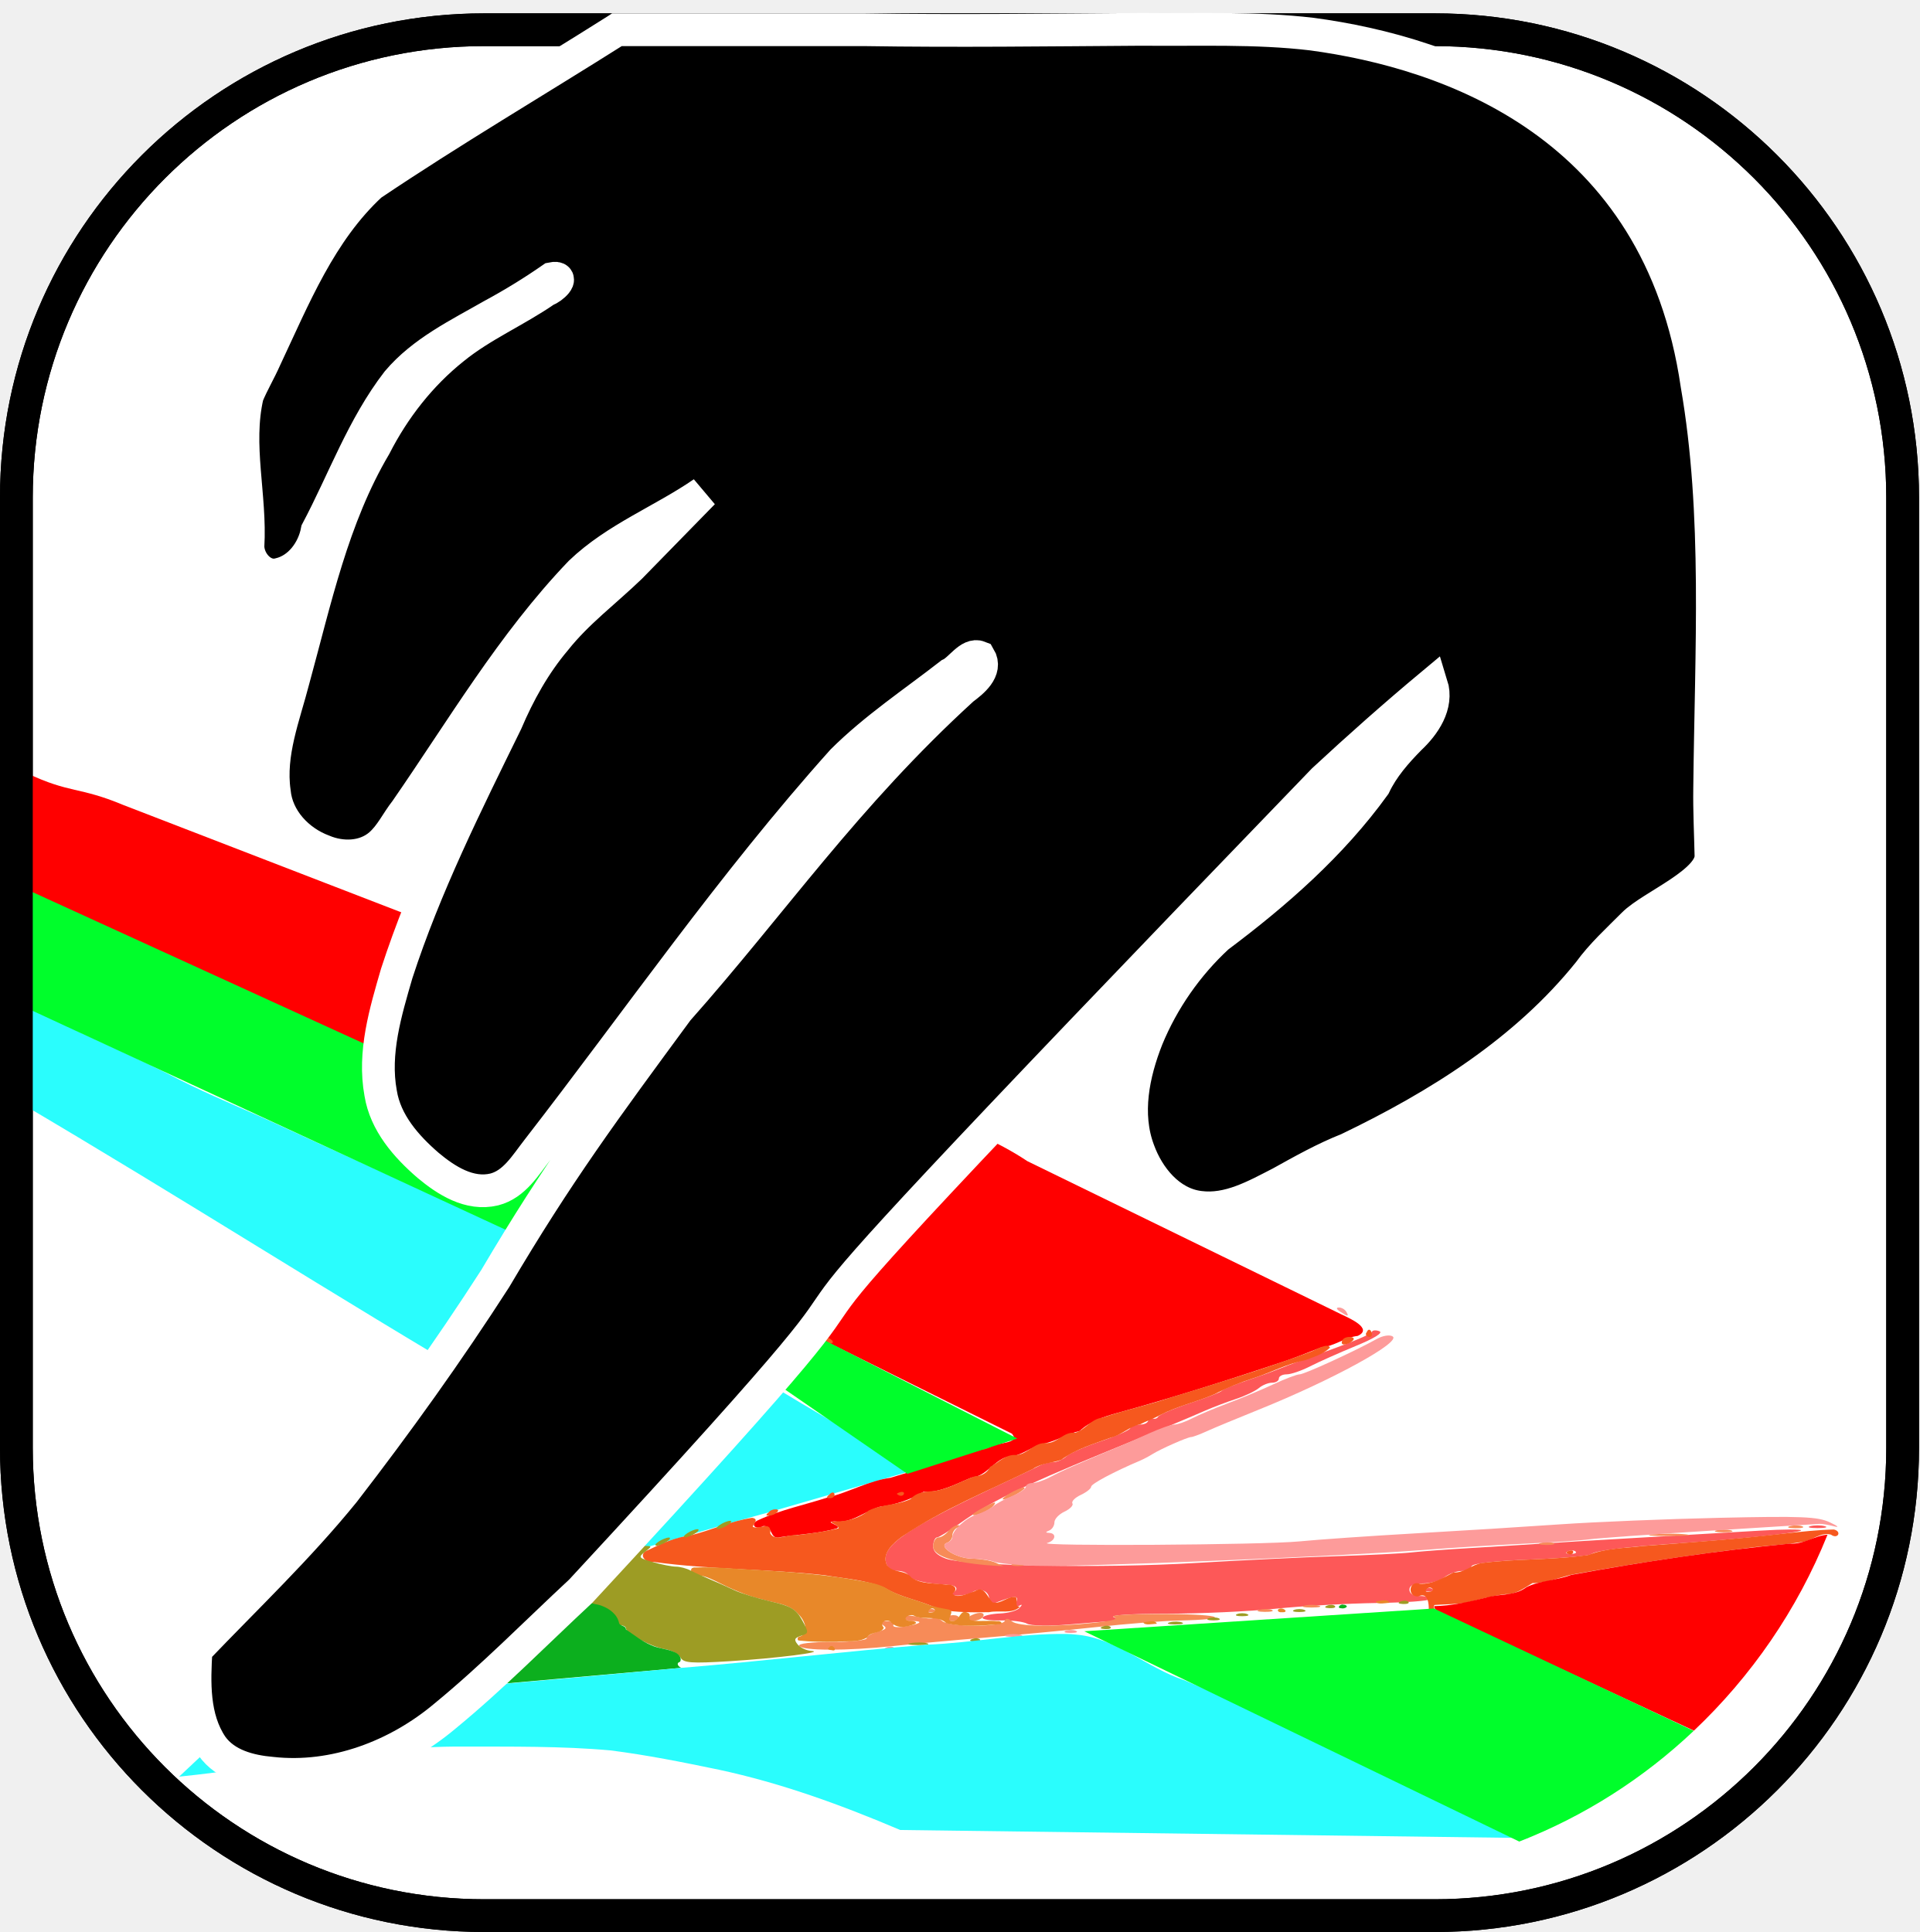
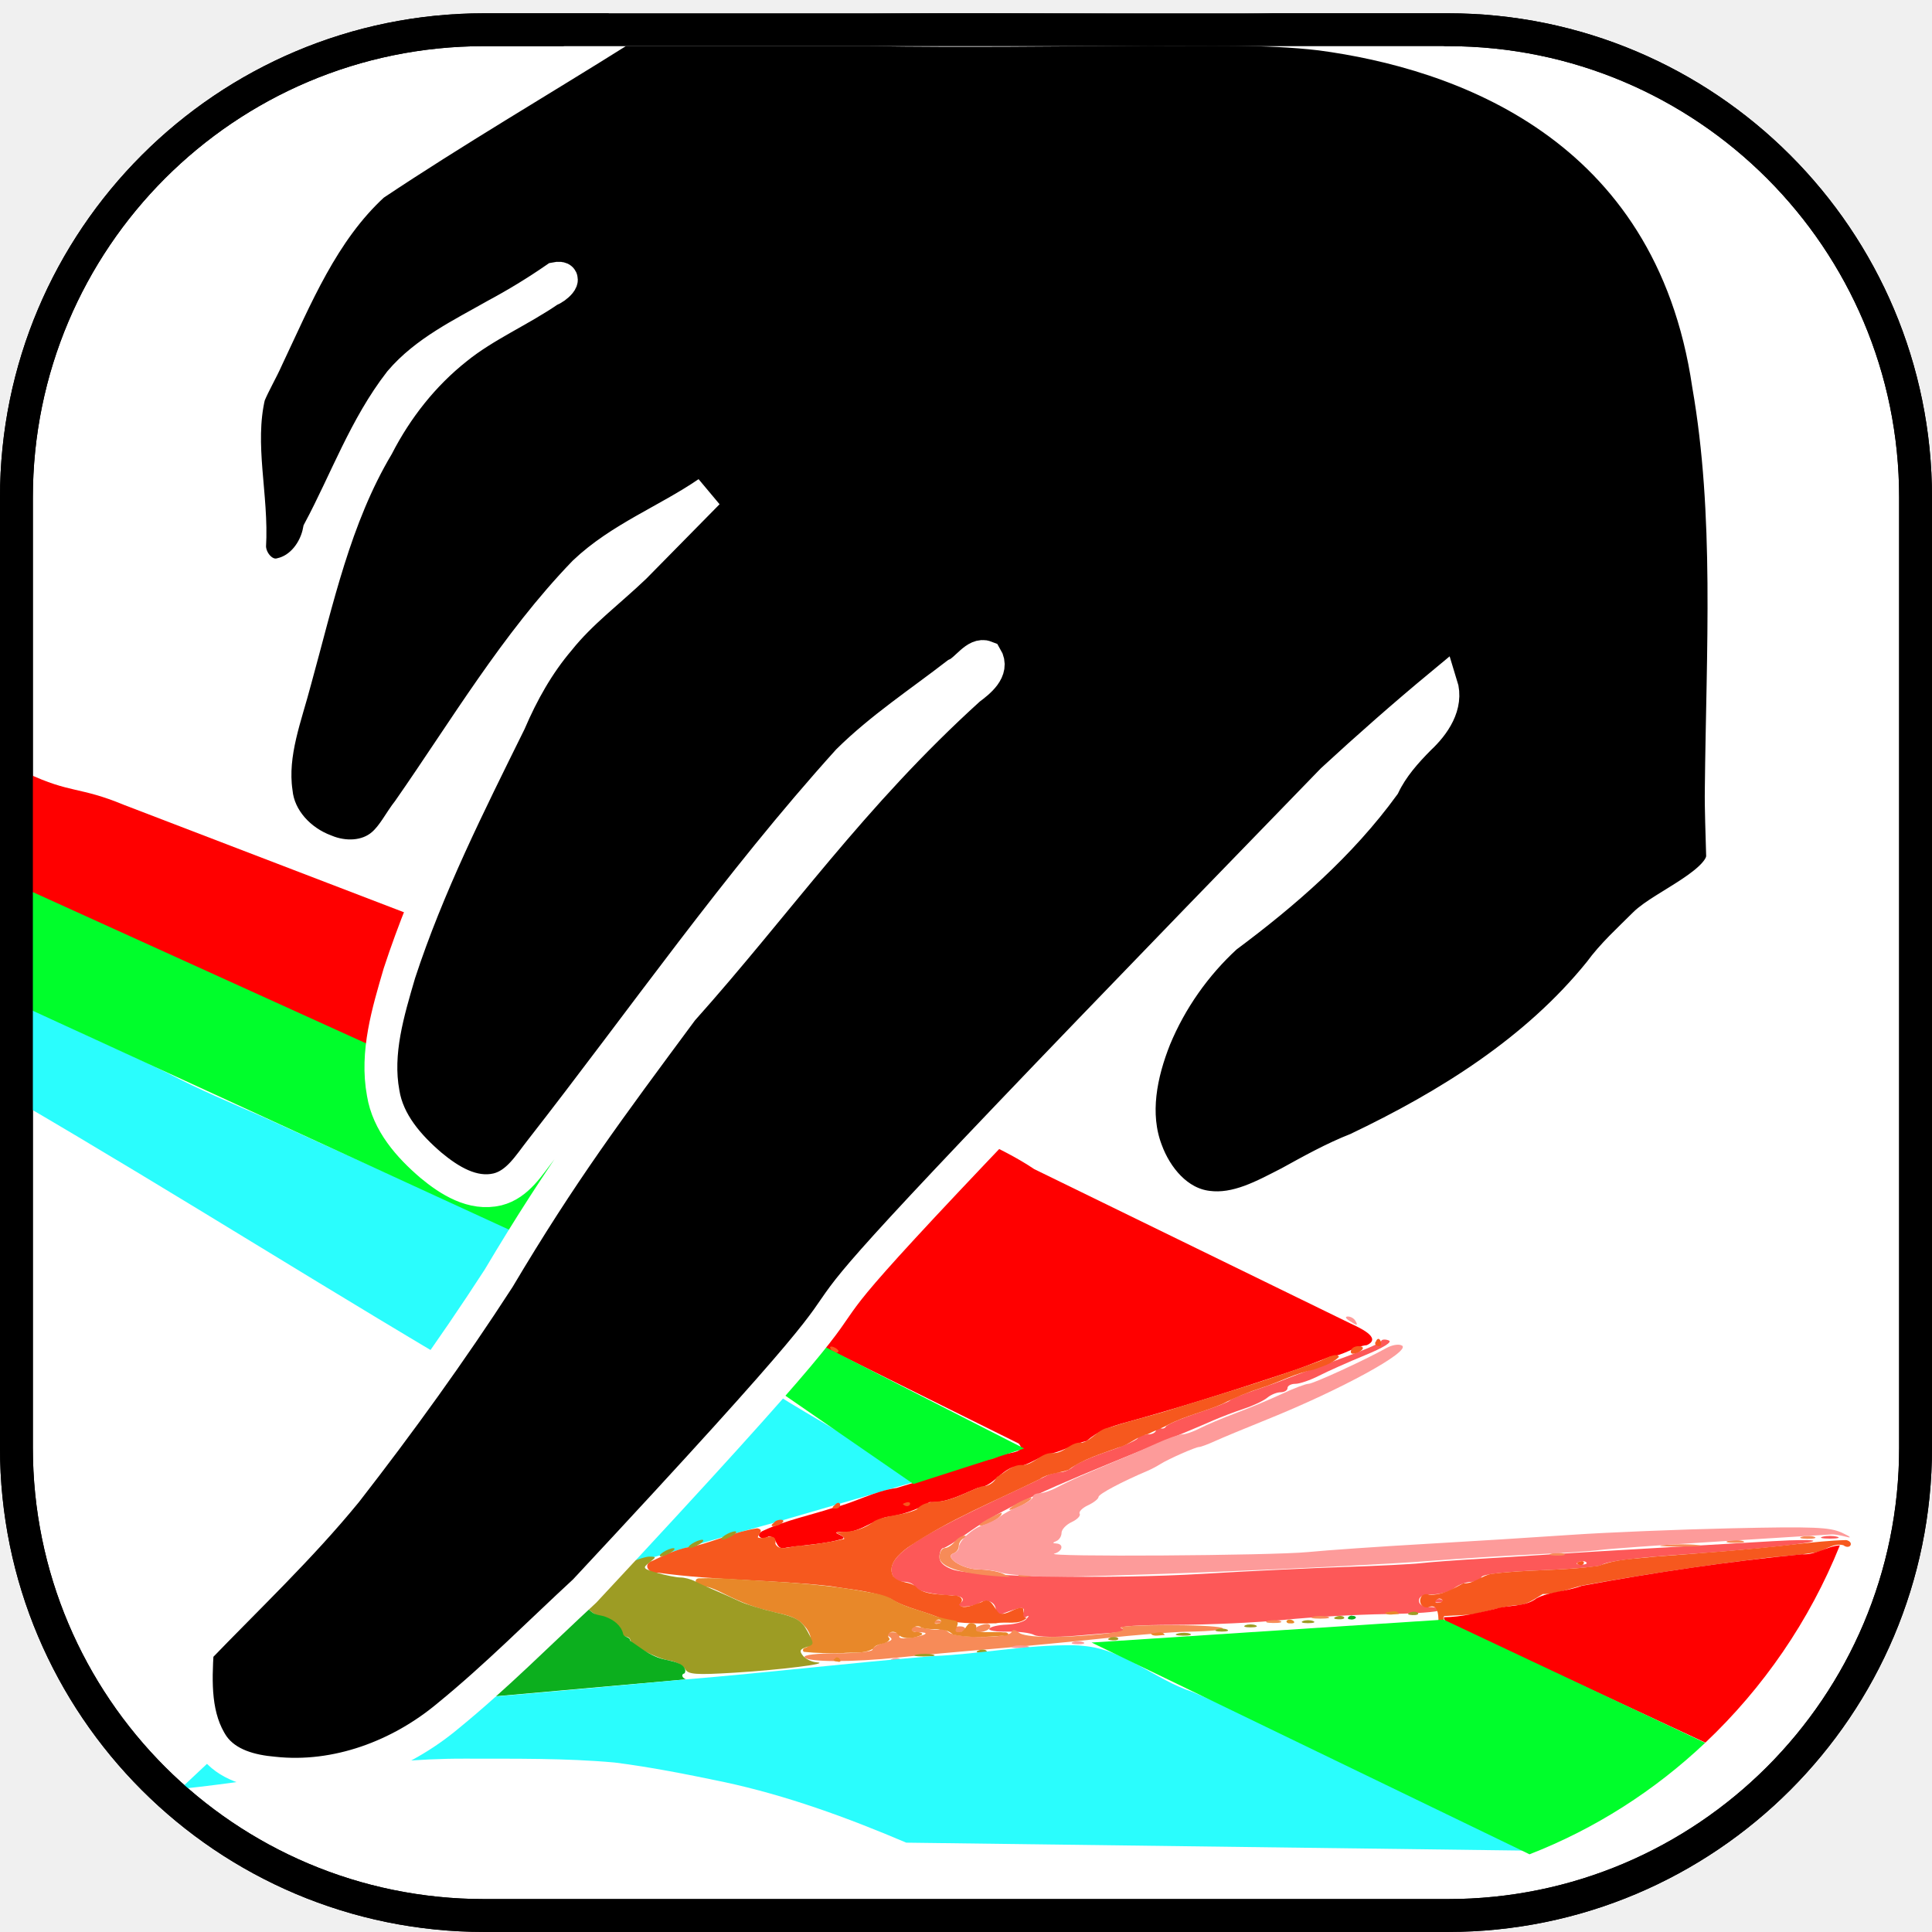
- <svg xmlns="http://www.w3.org/2000/svg" version="1.1" id="svg1" width="512.219" height="515.563" viewBox="0 0 512.219 515.563" xml:space="preserve">
+ <svg xmlns="http://www.w3.org/2000/svg" version="1.1" id="svg1" width="511.988" height="511.971" viewBox="0 0 511.988 511.971" xml:space="preserve">
  <defs id="defs1" />
-   <g id="g1" transform="translate(831.1627,-172.2027)">
-     <rect style="fill:#ffffff;fill-rule:evenodd;stroke:#000000;stroke-width:8.739;stroke-dasharray:none;stroke-dashoffset:0;-inkscape-stroke:none" id="rect2-7-2-4" width="503.261" height="503.261" x="-826.793" y="-683.397" ry="124.832" transform="scale(1,-1)" />
-     <path style="fill:#ff0000;fill-rule:evenodd;stroke:none;stroke-width:8.739;stroke-dasharray:none;stroke-dashoffset:0;-inkscape-stroke:none" d="m -555.407,551.235 c 1.453,0.906 -2.472,0.347 -0.027,0.002 z" id="path53" />
-     <path style="fill:#ff0000;fill-rule:evenodd;stroke:none;stroke-width:8.739;stroke-dasharray:none;stroke-dashoffset:0;-inkscape-stroke:none" d="m -827.176,373.784 -3.152,33.964 164.768,73.704 c 2.909,1.134 5.685,2.594 8.311,4.265 2.445,0.112 3.13,-3.144 5.007,-4.301 2.344,-2.399 4.336,-5.098 6.255,-7.833 1.649,-1.72 3.078,-3.581 4.242,-5.627 2.561,-2.554 4.441,-5.69 6.458,-8.675 1.073,-1.682 3.258,-4.342 0.55,-5.696 -2.043,-1.87 -4.796,-1.435 -5.721,1.338 -1.84,2.685 -3.966,5.186 -6.051,7.697 -1.035,2.299 -3.12,3.915 -4.424,6.087 -2.114,3.16 -4.739,5.938 -6.919,9.052 -0.729,1.006 -1.507,1.685 -0.321,0.259 1.505,-1.213 2.974,-3.578 0.084,-4.04 -1.886,-0.775 -3.871,-1.61 -3.955,-3.774 -1.754,-1.554 -3.713,-2.88 -5.591,-4.297 -5.473,-3.878 -11.243,-7.346 -16.47,-11.566 -1.221,-1.765 -0.983,-4.052 -1.651,-6.027 -1.359,-6.472 -2.718,-12.943 -4.077,-19.415 l -108.482,-41.901 c -11.83,-4.943 -14.13,-2.984 -25.712,-8.487 z" id="rect2" />
+   <g id="g1" transform="translate(831.1503,-172.2321)">
+     <rect style="fill:#ffffff;fill-rule:evenodd;stroke:#000000;stroke-width:8.708;stroke-dasharray:none;stroke-dashoffset:0;-inkscape-stroke:none" id="rect2-7-2-4" width="503.279" height="499.741" x="-826.796" y="-679.849" ry="123.959" transform="scale(1,-1)" />
+     <path style="fill:#ff0000;fill-rule:evenodd;stroke:none;stroke-width:8.708;stroke-dasharray:none;stroke-dashoffset:0;-inkscape-stroke:none" d="m -555.4,548.611 c 1.453,0.9 -2.472,0.345 -0.027,0.002 z" id="path53" />
+     <path style="fill:#ff0000;fill-rule:evenodd;stroke:none;stroke-width:8.708;stroke-dasharray:none;stroke-dashoffset:0;-inkscape-stroke:none" d="m -827.179,372.402 -3.152,33.727 164.774,73.189 c 2.91,1.126 5.685,2.576 8.312,4.235 2.445,0.111 3.13,-3.122 5.007,-4.271 2.344,-2.382 4.336,-5.063 6.255,-7.778 1.649,-1.708 3.078,-3.556 4.242,-5.587 2.562,-2.536 4.441,-5.65 6.458,-8.615 1.073,-1.671 3.258,-4.312 0.55,-5.657 -2.043,-1.857 -4.796,-1.425 -5.721,1.328 -1.84,2.667 -3.966,5.15 -6.051,7.643 -1.035,2.283 -3.12,3.888 -4.424,6.044 -2.114,3.138 -4.739,5.896 -6.919,8.988 -0.729,0.999 -1.507,1.673 -0.321,0.258 1.505,-1.204 2.974,-3.553 0.084,-4.012 -1.886,-0.77 -3.871,-1.599 -3.955,-3.747 -1.755,-1.543 -3.713,-2.86 -5.591,-4.267 -5.474,-3.851 -11.243,-7.295 -16.47,-11.485 -1.221,-1.753 -0.983,-4.023 -1.651,-5.985 -1.359,-6.426 -2.718,-12.853 -4.077,-19.279 l -108.486,-41.608 c -11.831,-4.909 -14.131,-2.963 -25.713,-8.428 z" id="rect2" />
    <g id="g69" transform="matrix(1.159819,0,0,1.188699,49.6121,-140.3237)">
      <g id="g68">
        <path style="fill:#2afdfd;fill-opacity:1;fill-rule:evenodd;stroke:none;stroke-width:11.388;stroke-dasharray:none;stroke-dashoffset:0;-inkscape-stroke:none" d="m -622.876,576.899 c -5.442,3.436 -9.446,8.604 -14.273,12.785 -13.316,12.863 -26.785,25.575 -40.037,38.499 -2.259,3.205 3.521,-0.724 5.185,-0.699 4.536,-1.326 8.909,-3.14 13.561,-4.069 9.494,-2.532 18.807,-5.719 28.358,-8.059 15.982,-3.776 31.638,-8.781 47.523,-12.935 2.825,-0.782 28.704,-8.137 31.518,-8.959 -1.101,-3.131 -27.481,-17.127 -30.126,-19.209 -12.805,-5.801 -27.24,8.365 -40.196,2.907 -0.491,-0.146 -0.999,-0.245 -1.513,-0.262 z" id="path55" />
      </g>
      <g id="g67" transform="translate(-6.05924,1.19184)">
        <g id="g66">
          <path style="fill:#ff0000;fill-rule:evenodd;stroke:none;stroke-width:11.388;stroke-dasharray:none;stroke-dashoffset:0;-inkscape-stroke:none" d="m -552.011,506.418 c -5.045,2.801 -8.616,7.511 -12.771,11.396 -9.751,9.884 -19.648,19.625 -29.201,29.702 1.274,2.497 4.727,2.346 6.812,3.935 5.743,2.425 11.549,4.823 16.88,8.048 l 49.721,24.066 c 2.104,2.322 -3.531,1.921 -4.861,2.948 -7.687,2.266 -15.339,4.701 -23.019,6.956 -5.076,0.666 -9.585,3.278 -14.541,4.434 -5.241,1.661 -10.72,2.749 -15.743,5 -2.324,0.878 -0.846,2.472 0.965,1.406 2.353,-0.176 1.304,3.307 4.088,2.466 4.258,-0.634 8.624,-0.759 12.79,-1.931 1.514,-0.661 -3.244,-1.455 -0.465,-1.586 3.892,0.556 6.943,-2.323 10.445,-3.294 3.592,-0.436 6.982,-1.561 9.985,-3.338 3.964,0.203 7.489,-1.792 11.068,-3.2 3.443,-0.315 4.992,-3.714 8.219,-4.68 3.202,0.015 5.538,-2.391 8.483,-2.945 2.926,-0.632 5.34,-2.208 8.169,-2.837 2.421,-2.172 5.491,-3.191 8.586,-4.023 12.381,-3.317 24.629,-7.118 36.823,-11.065 3.427,-1.062 6.76,-2.382 10.093,-3.657 3.08,-0.242 5.439,-2.264 8.454,-2.59 3.689,-1.642 -2.018,-4.027 -3.69,-4.81 l -72.309,-34.432 c -7.071,-4.628 -15.086,-7.515 -22.614,-11.292 -4.009,-1.792 -8.051,-3.765 -12.367,-4.678 z" id="path52" />
          <g id="g65">
            <path style="fill:#fd5858;stroke-width:0.939" d="m -517.057,626.238 c -0.827,-0.463 -3.577,-0.794 -6.112,-0.737 -2.535,0.057 -4.395,-0.242 -4.133,-0.665 0.262,-0.423 2.046,-0.828 3.966,-0.9 1.92,-0.072 3.944,-0.626 4.499,-1.23 0.732,-0.798 0.69,-0.92 -0.155,-0.443 -0.799,0.451 -0.975,0.167 -0.562,-0.909 0.597,-1.557 -0.306,-1.506 -5.081,0.289 -0.645,0.243 -1.173,-0.193 -1.173,-0.967 0,-1.785 -2.112,-2.63 -3.84,-1.536 -0.728,0.461 -2.379,0.811 -3.67,0.778 -1.291,-0.033 -1.819,-0.273 -1.173,-0.533 1.877,-0.757 1.358,-1.811 -0.939,-1.908 -4.784,-0.201 -8.638,-1.089 -8.963,-2.064 -0.19,-0.571 -1.318,-1.038 -2.505,-1.038 -1.368,0 -2.339,-0.686 -2.649,-1.873 -1.024,-3.917 4.962,-7.815 28.433,-18.513 2.84,-1.294 5.897,-2.729 6.793,-3.187 0.897,-0.458 2.342,-0.833 3.212,-0.833 0.87,0 2.249,-0.579 3.064,-1.287 0.815,-0.708 4.329,-2.219 7.808,-3.359 3.479,-1.14 6.567,-2.461 6.861,-2.938 0.294,-0.476 1.355,-0.866 2.357,-0.866 1.002,0 1.822,-0.447 1.822,-0.994 0,-0.547 0.393,-0.751 0.874,-0.454 0.481,0.297 1.109,0.16 1.396,-0.304 0.287,-0.464 3.59,-1.834 7.34,-3.043 3.75,-1.209 7.029,-2.455 7.288,-2.768 0.258,-0.314 2.793,-1.332 5.632,-2.264 2.84,-0.932 6.008,-2.044 7.04,-2.471 1.033,-0.428 4.201,-1.593 7.041,-2.59 10.506,-3.688 14.558,-5.311 14.846,-5.946 0.162,-0.358 0.937,-0.405 1.721,-0.104 0.885,0.34 -1.183,1.593 -5.458,3.308 -3.786,1.518 -8.508,3.572 -10.493,4.563 -1.985,0.991 -4.414,1.802 -5.398,1.802 -0.984,0 -1.789,0.422 -1.789,0.939 0,0.516 -0.706,0.939 -1.569,0.939 -0.863,0 -2.236,0.546 -3.051,1.214 -0.815,0.668 -3.172,1.759 -5.237,2.425 -2.065,0.666 -5.233,1.838 -7.04,2.605 -5.15,2.184 -6.037,2.544 -23.938,9.709 -18.452,7.385 -25.803,10.916 -32.623,15.671 -2.454,1.711 -4.793,3.11 -5.198,3.11 -0.405,0 -0.798,0.814 -0.873,1.808 -0.093,1.234 0.812,2.161 2.851,2.922 4.543,1.694 36.229,2.251 57.434,1.009 10.326,-0.605 24.9,-1.292 32.386,-1.526 7.486,-0.235 15.301,-0.617 17.367,-0.849 2.065,-0.232 8.19,-0.676 13.612,-0.986 5.421,-0.31 13.025,-0.772 16.897,-1.027 3.872,-0.255 14.433,-0.876 23.468,-1.381 9.035,-0.505 20.863,-1.18 26.285,-1.5 5.421,-0.32 9.631,-0.339 9.356,-0.042 -0.513,0.553 -14.803,2.005 -29.069,2.953 -11.762,0.782 -18.186,1.576 -19.244,2.377 -0.516,0.391 -6.84,0.933 -14.052,1.205 -8.23,0.31 -13.241,0.876 -13.455,1.52 -0.188,0.564 -1.257,1.039 -2.376,1.055 -1.119,0.016 -2.854,0.65 -3.856,1.408 -1.002,0.758 -3.22,1.378 -4.928,1.378 -2.135,0 -3.106,0.44 -3.106,1.408 0,0.876 0.887,1.408 2.347,1.408 1.291,0 2.345,0.317 2.343,0.704 -10e-4,0.387 -5.486,0.781 -12.185,0.875 -6.7,0.094 -17.153,0.669 -23.23,1.278 -6.077,0.609 -17.385,1.115 -25.129,1.123 -8.015,0.008 -13.272,0.34 -12.204,0.768 1.715,0.687 1.674,0.765 -0.469,0.893 -1.291,0.077 -5.848,0.432 -10.127,0.787 -4.279,0.356 -8.457,0.268 -9.283,-0.194 z m 126.172,-16.189 c -0.312,-0.312 -1.122,-0.345 -1.799,-0.074 -0.749,0.3 -0.526,0.522 0.567,0.567 0.99,0.041 1.544,-0.181 1.232,-0.493 z m -34.655,8.374 c 0.678,-0.271 1.487,-0.238 1.799,0.074 0.312,0.312 -0.242,0.534 -1.232,0.493 -1.094,-0.045 -1.316,-0.267 -0.567,-0.567 z m 88.652,-14.087 c 0.904,-0.236 2.382,-0.236 3.286,0 0.904,0.236 0.164,0.429 -1.643,0.429 -1.807,0 -2.546,-0.193 -1.643,-0.429 z" id="path44" />
            <g id="g64">
              <path style="fill:#f6581e;stroke-width:0.939" d="m -537.764,622.804 c -3.913,-1.843 -8.342,-2.388 -12.079,-4.639 -4.372,-1.779 -9.151,-2.037 -13.76,-2.804 -13.07,-1.447 -26.276,-1.228 -39.314,-2.989 -1.994,0.415 -3.862,-1.853 -1.302,-2.683 3.067,-1.476 6.24,-2.854 9.652,-3.271 4.793,-1.141 9.332,-3.244 14.232,-3.951 1.714,0.256 0.237,1.377 0.142,1.996 1.249,0.772 4.418,-1.509 4.023,1.468 1.034,2.017 4.295,0.128 6.21,0.414 3.191,-0.348 6.375,-0.801 9.509,-1.503 0.052,-1.059 -3.328,-1.429 -0.598,-1.59 2.703,0.057 5.438,-0.737 7.555,-2.436 3.035,-1.431 6.576,-1.171 9.609,-2.556 1.515,-1.724 3.683,-1.671 5.769,-1.852 3.22,-0.531 6.056,-2.252 9.1,-3.297 1.569,0.03 2.957,-0.955 3.437,-2.093 1.988,-0.959 3.505,-2.849 5.953,-2.656 2.591,-0.122 4.042,-2.685 6.666,-2.681 2.791,0.236 4.182,-2.617 6.884,-2.303 2.324,-0.577 3.713,-3.169 6.351,-3.402 5.106,-1.703 10.402,-2.771 15.512,-4.47 10.891,-3.259 21.807,-6.486 32.496,-10.362 1.154,-0.471 3.81,-2.025 4.324,-0.893 -1.56,1.514 -3.814,2.117 -5.808,2.854 -4.082,0.77 -7.771,2.733 -11.708,3.975 -3.145,0.983 -6.206,2.191 -9.151,3.67 -4.061,1.722 -8.443,2.626 -12.391,4.636 -1.498,0.812 -3.163,1.334 -4.592,2.073 -2.485,0.49 -4.303,2.428 -6.761,3.003 -3.905,1.407 -8.011,2.532 -11.425,4.987 -2.162,0.736 -4.571,0.717 -6.519,2.045 -10.148,4.866 -20.714,9.02 -30.151,15.232 -1.908,1.373 -4.734,3.739 -3.41,6.347 1.415,1.924 4.175,0.943 5.662,2.847 2.345,1.472 5.294,1.182 7.941,1.551 1.391,-0.205 3.165,0.735 1.464,2.009 0.941,1.24 3.725,-0.092 5.179,-0.572 2.265,-1.369 2.846,1.574 4.091,2.546 1.907,0.468 3.612,-1.591 5.365,-1.169 0.373,0.891 -0.407,2.196 0.896,2.131 -1.773,1.741 -4.809,0.736 -7.108,1.232 -3.755,0.076 -7.559,0.058 -11.263,-0.586 l -0.346,-0.116 -0.337,-0.141 z m 113.09,0.393 c 0.029,-1.527 -0.161,-4.145 -2.429,-3.091 -2.553,0.178 -2.254,-3.693 0.383,-2.845 2.867,0.16 5.324,-1.283 7.73,-2.537 2.521,0.139 4.23,-1.804 6.597,-2.119 8.142,-1.018 16.4,-0.599 24.522,-1.824 4.027,-1.549 8.423,-1.492 12.653,-2.002 10.836,-0.793 21.678,-1.55 32.473,-2.802 3.744,-0.39 7.52,-0.804 11.269,-0.892 1.925,0.459 0.844,2.277 -0.682,1.147 -2.499,-0.638 -4.482,1.507 -6.893,1.688 -4.238,0.674 -8.546,0.779 -12.796,1.394 -13.342,1.573 -26.632,3.587 -39.865,5.885 -3.023,0.691 -5.982,1.944 -9.111,1.917 -1.967,1.153 -3.783,2.556 -6.212,2.481 -3.007,0.38 -5.93,1.176 -8.867,1.876 -2.447,0.411 -4.936,0.391 -7.406,0.55 -0.856,0.51 1.155,2.167 -0.721,1.609 -0.25,-0.077 -0.498,-0.21 -0.645,-0.435 z m 0.933,-4.7 c -0.854,-1.199 -2.811,0.975 -0.692,0.522 0.294,10e-4 0.727,-0.158 0.692,-0.522 z m 31.056,-8.523 c 2.154,-0.886 1.193,1.666 -0.405,0.258 l 0.098,-0.122 z m -183.816,-8.746 c 0.632,-0.989 3.412,-0.902 1.471,0.315 -0.442,0.403 -3.104,0.891 -1.471,-0.315 z m 13.831,-3.871 c 1.408,-1.712 2.033,0.917 -0.017,0.698 -0.709,0.132 -0.339,-0.543 0.017,-0.698 z m 16.033,-0.525 c 2.154,-0.886 1.193,1.666 -0.405,0.258 l 0.098,-0.122 z m -16.721,-34.092 c -1.516,-1.965 3.256,0.287 0.967,0.627 -0.341,-0.183 -0.601,-0.486 -0.967,-0.627 z m 118.75,0 c 0.398,-1.376 4.204,-1.051 1.982,0.293 -0.501,0.352 -2.502,1.088 -1.982,-0.293 z m 5.632,-1.877 c 0.819,-2.138 2.24,1.906 0.068,0.806 -0.246,-0.178 -0.33,-0.594 -0.068,-0.806 z" id="path42" />
              <g id="g63">
                <path style="fill:#f78b58;stroke-width:0.939" d="m -569.504,631.198 c -0.313,-0.506 2.815,-0.868 7.498,-0.868 4.419,0 8.035,-0.377 8.035,-0.837 0,-0.46 1.14,-1.123 2.533,-1.473 1.986,-0.498 2.239,-0.821 1.173,-1.496 -1.052,-0.666 -0.87,-0.863 0.808,-0.874 1.192,-0.008 1.929,0.372 1.637,0.843 -0.3,0.485 0.799,0.65 2.526,0.381 3.66,-0.571 4.634,-1.239 1.805,-1.239 -1.119,0 -2.034,-0.378 -2.034,-0.84 0,-0.473 1.415,-0.521 3.239,-0.109 1.781,0.402 3.461,0.508 3.732,0.237 0.272,-0.272 1.141,0.043 1.932,0.7 1.724,1.431 13.936,1.396 14.423,-0.041 0.213,-0.629 0.776,-0.589 1.626,0.116 1.42,1.179 9.599,1.309 19.169,0.304 4.202,-0.441 5.517,-0.854 4.224,-1.326 -1.033,-0.377 4.459,-0.656 12.204,-0.619 13.246,0.063 15.302,1.227 2.592,1.468 -3.221,0.061 -11.67,0.721 -18.775,1.466 -7.105,0.745 -18.621,1.811 -25.591,2.368 -6.97,0.558 -16.475,1.408 -21.122,1.89 -10.654,1.105 -20.935,1.081 -21.634,-0.051 z m 33.369,-5.931 c 0,-0.891 2.81,-1.339 3.311,-0.529 0.305,0.494 -0.315,0.898 -1.378,0.898 -1.063,0 -1.933,-0.166 -1.933,-0.369 z m 5.632,-0.57 c 1.849,-1.195 4.024,-1.195 3.286,0 -0.319,0.516 -1.506,0.932 -2.637,0.924 -1.672,-0.012 -1.793,-0.185 -0.649,-0.924 z m -9.563,-1.58 c 0.678,-0.271 1.487,-0.238 1.799,0.074 0.312,0.312 -0.243,0.534 -1.232,0.493 -1.094,-0.045 -1.316,-0.267 -0.567,-0.567 z m 76.466,-0.009 c 0.913,-0.238 2.181,-0.222 2.816,0.035 0.636,0.257 -0.112,0.452 -1.661,0.433 -1.549,-0.019 -2.069,-0.23 -1.156,-0.468 z m 10.308,-0.935 c 0.904,-0.236 2.382,-0.236 3.286,0 0.904,0.236 0.164,0.429 -1.643,0.429 -1.807,0 -2.546,-0.193 -1.643,-0.429 z m -75.803,-9.357 c -6.411,-0.763 -9.741,-2.185 -9.597,-4.097 0.077,-1.022 0.632,-1.858 1.233,-1.858 0.601,0 1.619,-0.634 2.262,-1.408 0.643,-0.774 1.645,-1.375 2.227,-1.334 0.665,0.046 0.622,0.25 -0.115,0.548 -0.645,0.26 -1.173,1.037 -1.173,1.725 0,0.688 -0.524,1.426 -1.165,1.64 -2.339,0.779 1.908,3.522 5.557,3.589 1.973,0.036 4.432,0.429 5.465,0.873 l 1.877,0.807 -1.877,-0.075 c -1.033,-0.041 -3.145,-0.226 -4.694,-0.41 z m 8.683,-0.005 c 0.645,-0.26 1.701,-0.26 2.347,0 0.645,0.26 0.117,0.473 -1.173,0.473 -1.291,0 -1.819,-0.213 -1.173,-0.473 z m 121.584,-4.723 c 0.913,-0.238 2.181,-0.222 2.816,0.035 0.636,0.257 -0.112,0.452 -1.661,0.433 -1.549,-0.019 -2.069,-0.23 -1.156,-0.468 z m 25.822,-1.915 c 2.208,-0.198 5.587,-0.196 7.51,0.007 1.922,0.202 0.116,0.364 -4.014,0.361 -4.13,-0.004 -5.703,-0.168 -3.495,-0.367 z m 14.526,-0.897 c 0.904,-0.236 2.382,-0.236 3.286,0 0.904,0.236 0.164,0.429 -1.643,0.429 -1.807,0 -2.546,-0.193 -1.643,-0.429 z m 16.915,-0.942 c 0.913,-0.238 2.181,-0.222 2.816,0.035 0.636,0.257 -0.112,0.452 -1.661,0.433 -1.549,-0.019 -2.069,-0.23 -1.156,-0.468 z m -187.999,-2.654 c 0,-0.172 1.31,-0.966 2.91,-1.765 2.2,-1.098 2.651,-1.139 1.847,-0.17 -0.958,1.155 -4.757,2.7 -4.757,1.935 z m 8.449,-4.675 c 1.291,-0.738 2.769,-1.342 3.286,-1.342 0.516,0 -0.117,0.604 -1.408,1.342 -1.291,0.738 -2.769,1.342 -3.286,1.342 -0.516,0 0.117,-0.604 1.408,-1.342 z" id="path46" />
                <g id="g62">
                  <path style="fill:#e88829;stroke-width:0.939" d="m -562.596,631.566 c 0.684,-1.15 2.207,1.099 0.548,0.594 -0.32,0.02 -1.331,-0.271 -0.548,-0.594 z m -6.766,-2.443 c 2.342,-0.758 1.072,-3.723 -0.216,-4.909 -2.042,-2.497 -5.512,-2.577 -8.37,-3.424 -3.827,-0.87 -7.415,-2.469 -10.918,-4.198 -1.259,-0.563 -2.545,-1.178 -3.942,-1.192 -1.438,0.179 -2.444,-1.932 -0.478,-1.79 4.61,-0.158 9.214,0.344 13.816,0.544 8.134,0.456 16.278,1.054 24.303,2.51 2.083,0.348 4.227,0.664 6.044,1.825 2.678,1.599 5.786,2.181 8.687,3.244 1.705,0.685 3.481,0.995 5.272,1.298 1.954,0.429 -1.305,2.774 1.069,2.583 1.624,0.008 1.466,-2.834 3.439,-1.803 0.987,0.45 -0.413,1.606 0.992,1.701 1.866,0.263 3.768,-0.049 5.653,0.154 1.074,-0.161 1.613,0.76 0.166,0.711 -3.902,0.308 -7.883,0.599 -11.748,-0.227 -1.992,-1.874 -4.912,-0.729 -7.27,-1.594 -1.004,-0.849 -3.44,0.653 -1.373,1.029 0.671,-0.106 2.553,0.303 1.035,0.831 -1.809,0.655 -3.93,0.979 -5.293,-0.641 -1.037,-0.648 -2.671,0.156 -1.543,1.351 -0.561,1.414 -2.975,0.73 -3.833,2.19 -2.141,1.233 -4.691,0.718 -7.038,0.968 -2.915,0.045 -5.855,0.028 -8.749,-0.28 -0.427,-0.237 -0.16,-0.911 0.296,-0.881 z m 31.095,-5.932 c -0.632,-1.271 -2.694,0.938 -0.653,0.511 0.281,-0.021 0.643,-0.185 0.653,-0.511 z m 47.906,2.719 c 0.951,10e-4 2.699,-0.73 3.129,0.341 -0.86,-0.013 -2.807,0.489 -3.129,-0.341 z m 30.967,-2.774 c 0.793,-1.025 3.057,0.69 0.814,0.514 -0.33,0.048 -0.851,-0.08 -0.814,-0.514 z m 22.541,-1.92 c 0.951,10e-4 2.699,-0.73 3.129,0.341 -0.86,-0.013 -2.807,0.49 -3.129,-0.341 z" id="path43" />
                  <g id="g61">
                    <g id="g58" transform="matrix(1.303135,0,0,1.303135,169.4579,-408.447)">
                      <path style="fill:#9d9c24;stroke-width:0.72" d="m -420.792,807.951 c -0.252,-0.408 0.037,-0.529 0.678,-0.283 1.248,0.479 1.476,0.995 0.44,0.995 -0.373,0 -0.876,-0.32 -1.118,-0.712 z M -588.012,799.822 c -0.347,-0.61 -1.603,-1.265 -2.791,-1.455 -2.366,-0.379 -6.832,-2.711 -6.839,-3.571 -0.002,-0.297 -0.491,-0.54 -1.085,-0.54 -0.594,0 -1.081,-0.486 -1.081,-1.081 0,-0.594 -0.329,-1.081 -0.73,-1.081 -0.402,0 -1.861,-0.729 -3.244,-1.621 -1.689,-1.089 -2.454,-2.093 -2.331,-3.062 0.106,-0.838 -0.194,-1.365 -0.718,-1.261 -0.495,0.099 -0.9,-0.109 -0.9,-0.463 0,-0.714 1.736,-1.518 3.279,-1.518 0.55,0 2.772,-0.81 4.937,-1.801 2.165,-0.991 4.525,-1.791 5.244,-1.778 1.253,0.022 1.252,0.064 -0.02,1.028 -1.231,0.932 -1.126,1.061 1.441,1.774 1.522,0.423 3.339,0.77 4.038,0.773 0.699,0.002 1.833,0.29 2.521,0.64 0.688,0.35 2.223,1.032 3.412,1.517 1.189,0.484 3.134,1.33 4.322,1.879 1.189,0.549 4.091,1.429 6.449,1.954 3.586,0.799 4.494,1.324 5.547,3.21 1.222,2.188 1.217,2.268 -0.184,2.713 -1.151,0.365 -1.272,0.665 -0.597,1.478 0.466,0.561 1.536,1.066 2.379,1.121 2.761,0.183 -6.217,1.29 -14.406,1.776 -6.801,0.404 -8.11,0.308 -8.644,-0.633 z m -14.872,-13.926 c -0.239,-0.239 -0.861,-0.265 -1.381,-0.057 -0.575,0.23 -0.404,0.401 0.435,0.435 0.759,0.031 1.185,-0.139 0.945,-0.378 z m 55.492,11.452 c 0.896,-0.172 2.193,-0.166 2.881,0.015 0.689,0.18 -0.044,0.321 -1.629,0.313 -1.585,-0.008 -2.148,-0.156 -1.252,-0.328 z m 10.842,-0.703 c 0.52,-0.208 1.141,-0.182 1.381,0.057 0.239,0.239 -0.186,0.41 -0.945,0.378 -0.839,-0.035 -1.01,-0.205 -0.435,-0.435 z m 23.052,-2.161 c 0.52,-0.208 1.141,-0.182 1.381,0.057 0.239,0.239 -0.186,0.41 -0.945,0.378 -0.839,-0.035 -1.01,-0.205 -0.435,-0.435 z m 11.855,-0.727 c 0.701,-0.183 1.673,-0.171 2.161,0.027 0.488,0.197 -0.086,0.347 -1.274,0.332 -1.189,-0.015 -1.588,-0.176 -0.887,-0.359 z m 6.83,-0.698 c 0.495,-0.2 1.306,-0.2 1.801,0 0.495,0.2 0.09,0.363 -0.9,0.363 -0.991,0 -1.396,-0.164 -0.9,-0.363 z m 5.043,-0.72 c 0.495,-0.2 1.306,-0.2 1.801,0 0.495,0.2 0.09,0.363 -0.9,0.363 -0.991,0 -1.396,-0.164 -0.9,-0.363 z m 10.085,-0.72 c 0.495,-0.2 1.306,-0.2 1.801,0 0.495,0.2 0.09,0.363 -0.9,0.363 -0.991,0 -1.396,-0.164 -0.9,-0.363 z m 5.808,-0.735 c 0.52,-0.208 1.141,-0.182 1.381,0.057 0.239,0.239 -0.186,0.41 -0.945,0.378 -0.839,-0.035 -1.01,-0.205 -0.435,-0.435 z m 12.967,-0.72 c 0.52,-0.208 1.141,-0.182 1.381,0.057 0.239,0.239 -0.186,0.41 -0.945,0.378 -0.839,-0.035 -1.01,-0.205 -0.435,-0.435 z m -130.971,-10.313 c 0.594,-0.384 1.405,-0.698 1.801,-0.698 0.396,0 0.234,0.314 -0.36,0.698 -0.594,0.384 -1.405,0.698 -1.801,0.698 -0.396,0 -0.234,-0.314 0.36,-0.698 z m 5.043,-1.441 c 0.594,-0.384 1.405,-0.698 1.801,-0.698 0.396,0 0.234,0.314 -0.36,0.698 -0.594,0.384 -1.405,0.698 -1.801,0.698 -0.396,0 -0.234,-0.314 0.36,-0.698 z m 5.763,-1.441 c 0.594,-0.384 1.405,-0.698 1.801,-0.698 0.396,0 0.234,0.314 -0.36,0.698 -0.594,0.384 -1.405,0.698 -1.801,0.698 -0.396,0 -0.234,-0.314 0.36,-0.698 z m 46.824,-13.687 c 0.594,-0.384 1.405,-0.698 1.801,-0.698 0.396,0 0.234,0.314 -0.36,0.698 -0.594,0.384 -1.405,0.698 -1.801,0.698 -0.396,0 -0.234,-0.314 0.36,-0.698 z m -183.693,-87.164 c -0.649,-0.42 -0.738,-0.703 -0.223,-0.709 0.472,-0.006 1.058,0.313 1.303,0.709 0.553,0.894 0.303,0.894 -1.081,0 z" id="path41" />
                      <path id="path37" style="fill:#0caf1e;stroke-width:0.72" d="m -601.659,782.771 c -0.092,-0.008 -0.2,-0.002 -0.311,0.019 -1.403,0.106 -2.688,0.729 -3.961,1.277 1.466,0.103 3.071,0.075 4.311,-0.816 0.374,-0.302 0.238,-0.457 -0.039,-0.48 z m -4.998,1.549 c -2.852,0.37 -5.607,1.232 -8.389,1.93 -2.292,0.616 -4.588,1.269 -6.789,2.158 l -13.756,3.777 -0.086,-0.027 -0.15,-0.002 c -0.773,0.023 -1.533,0.271 -2.182,0.693 l -7.074,1.941 c 0,0 -0.392,0.277 -0.457,0.322 -2.541,0.834 -4.991,1.93 -7.158,3.516 -2.633,1.886 -4.808,4.306 -7.105,6.568 -0.503,0.505 -1.008,1.008 -1.518,1.506 0.754,-0.085 1.509,-0.155 2.264,-0.236 0.018,0.007 0.026,0.018 0.047,0.023 1.549,0.387 20.472,-1.084 32.105,-2.033 -0.21,0.193 -0.419,0.386 -0.629,0.578 13.226,-1.146 26.452,-2.292 39.678,-3.438 -0.525,-0.184 -1.028,-0.796 -0.244,-1.043 0.425,-0.71 -0.343,-1.433 -0.975,-1.658 -1.34,-0.604 -2.864,-0.601 -4.197,-1.232 -1.595,-0.652 -2.941,-1.752 -4.377,-2.68 -0.011,-0.742 -1.116,-0.506 -1.229,-1.184 -0.344,-1.44 -1.69,-2.401 -3.018,-2.879 -0.79,-0.336 -1.73,-0.243 -2.426,-0.805 -0.88,-0.664 -1.889,-1.533 -1.803,-2.746 0.311,-0.727 -0.458,-1.482 -1.18,-1.225 -0.707,-0.195 -0.367,-1.198 0.182,-1.379 0.121,-0.083 0.64,-0.28 0.465,-0.447 z m 2.758,1.359 c -0.426,0.13 -0.738,0.616 -0.021,0.607 0.422,0.152 1.51,-0.263 0.658,-0.576 l -0.113,-0.019 -0.094,0.008 c -0.134,-0.067 -0.288,-0.063 -0.43,-0.019 z m 132.545,5.043 c -0.426,0.13 -0.734,0.615 -0.018,0.607 0.422,0.153 1.509,-0.265 0.656,-0.576 l -0.113,-0.019 -0.094,0.01 v -0.002 c -0.134,-0.068 -0.29,-0.063 -0.432,-0.019 z" />
                    </g>
                    <g id="g60">
                      <path id="path54" style="fill:#ff0000;fill-rule:evenodd;stroke:none;stroke-width:11.388;stroke-dasharray:none;stroke-dashoffset:0;-inkscape-stroke:none" d="m -332.952,606.259 c -2.986,0.189 -5.557,2.224 -8.643,1.988 -16.865,1.602 -33.649,4.047 -50.322,7.035 -3.316,1.242 -7.367,1.263 -10.311,2.77 -2.671,2.011 -6.292,1.412 -9.365,2.357 -3.89,0.882 -7.806,1.83 -11.812,1.873 -0.345,1.351 4.111,2.226 5.531,3.367 l 54.195,24.594 c 13.186,-12.18 23.776,-27.1 30.727,-43.984 z" />
                      <g id="g59">
                        <path style="fill:#fd9b9a;stroke-width:0.939" d="m -549.453,631.566 c 0.678,-0.271 1.487,-0.238 1.799,0.074 0.312,0.312 -0.243,0.534 -1.232,0.493 -1.094,-0.045 -1.316,-0.267 -0.567,-0.567 z m 27.634,-2.822 c 0.904,-0.236 2.382,-0.236 3.286,0 0.904,0.236 0.164,0.429 -1.643,0.429 -1.807,0 -2.546,-0.193 -1.643,-0.429 z m 13.612,-0.913 c 0.645,-0.26 1.701,-0.26 2.347,0 0.645,0.26 0.117,0.473 -1.173,0.473 -1.291,0 -1.819,-0.213 -1.173,-0.473 z m -16.453,-15.505 c -0.89,-0.351 -3.232,-0.668 -5.205,-0.704 -3.649,-0.067 -7.895,-2.81 -5.557,-3.589 0.641,-0.214 1.165,-0.793 1.165,-1.288 0,-1.494 3.134,-4.298 5.632,-5.04 1.291,-0.383 2.98,-1.211 3.755,-1.839 0.774,-0.628 2.781,-1.686 4.459,-2.35 1.678,-0.664 3.051,-1.578 3.051,-2.032 0,-0.454 0.674,-0.825 1.498,-0.825 0.824,0 2.619,-0.582 3.99,-1.294 1.37,-0.712 3.759,-1.827 5.308,-2.478 5.671,-2.386 8.5,-3.561 10.795,-4.484 1.291,-0.519 4.349,-1.831 6.796,-2.915 2.447,-1.084 5.053,-1.971 5.791,-1.971 0.738,0 2.538,-0.609 4,-1.354 1.462,-0.745 5.192,-2.28 8.29,-3.411 3.098,-1.131 7.824,-3.057 10.503,-4.278 2.679,-1.222 5.38,-2.221 6.003,-2.221 1.084,0 12.791,-5.239 17.8,-7.966 1.342,-0.731 2.921,-0.972 3.602,-0.551 2.064,1.276 -13.976,9.833 -30.868,16.467 -4.905,1.926 -10.249,4.094 -11.876,4.816 -1.627,0.723 -3.253,1.314 -3.613,1.314 -0.816,0 -7.019,2.67 -8.918,3.839 -0.774,0.477 -2.042,1.129 -2.816,1.449 -5.981,2.474 -11.265,5.22 -11.265,5.854 0,0.418 -1.08,1.253 -2.4,1.854 -1.32,0.601 -2.178,1.452 -1.907,1.891 0.271,0.439 -0.55,1.273 -1.825,1.853 -1.275,0.581 -2.317,1.663 -2.317,2.406 0,0.742 -0.528,1.563 -1.173,1.823 -0.939,0.379 -0.939,0.488 0,0.548 1.755,0.111 1.415,1.749 -0.469,2.257 -2.839,0.767 49.589,0.45 57.967,-0.35 4.389,-0.419 16.428,-1.232 26.754,-1.807 10.326,-0.575 25.322,-1.487 33.325,-2.028 8.003,-0.541 24.482,-1.199 36.621,-1.463 18.878,-0.41 22.545,-0.263 25.346,1.013 1.912,0.871 2.298,1.24 0.928,0.885 -1.291,-0.334 -2.769,-0.576 -3.286,-0.537 -0.516,0.038 -11.922,0.735 -25.346,1.548 -13.424,0.813 -25.886,1.682 -27.693,1.932 -1.807,0.25 -8.566,0.692 -15.02,0.982 -6.454,0.29 -17.015,0.933 -23.468,1.429 -18.037,1.385 -79.831,3.842 -88.776,3.53 -4.38,-0.153 -8.692,-0.565 -9.582,-0.916 z m 79.582,-56.155 c -0.846,-0.547 -0.962,-0.916 -0.29,-0.924 0.615,-0.008 1.379,0.408 1.698,0.924 0.72,1.165 0.395,1.165 -1.408,0 z M -584.01,398.108 c 0,-0.195 0.739,-0.934 1.643,-1.643 1.489,-1.168 1.522,-1.134 0.354,0.354 -1.226,1.564 -1.997,2.061 -1.997,1.288 z m -233.745,-9.033 c -0.846,-0.547 -0.962,-0.916 -0.29,-0.924 0.615,-0.008 1.379,0.408 1.698,0.924 0.72,1.165 0.395,1.165 -1.408,0 z" id="path48" />
                        <path id="path56" style="fill:#2afdfd;fill-opacity:1;fill-rule:evenodd;stroke:none;stroke-width:11.388;stroke-dasharray:none;stroke-dashoffset:0;-inkscape-stroke:none" d="m -508.04,628.533 c -10.73,-0.14 -21.319,1.972 -32.021,2.412 -18.868,1.491 -37.672,3.682 -56.537,5.199 -32.337,2.917 -64.684,5.801 -97.105,7.627 -6.202,5.541 -12.318,11.176 -18.445,16.799 21.687,-2.165 43.159,-6.839 65.039,-6.754 11.394,0.03 22.823,-0.136 34.184,0.859 8.371,1.032 16.664,2.654 24.928,4.332 14.357,2.995 28.214,7.922 41.734,13.537 l 144.559,1.809 c -1.955,-0.884 -3.908,-1.772 -5.867,-2.646 -4.121,-2.3 -8.505,-4.013 -12.889,-5.723 -10.71,-4.705 -21.216,-9.864 -31.963,-14.492 -9.504,-4.142 -18.897,-8.58 -28.461,-12.559 -8.586,-2.747 -15.624,-9.483 -24.873,-10.248 -0.758,-0.084 -1.519,-0.135 -2.281,-0.152 z" />
                      </g>
                      <path id="path49" style="fill:#00fe2b;fill-opacity:1;fill-rule:evenodd;stroke:none;stroke-width:11.24;stroke-linecap:square;stroke-dasharray:181.224, 60.408;paint-order:markers stroke fill" d="m -423.487,622.82 -80.441,5.109 100.068,47.211 c 14.998,-5.7 28.562,-14.178 40.125,-24.846 z" />
                    </g>
                  </g>
                </g>
              </g>
            </g>
          </g>
        </g>
        <path style="fill:#00fe2b;fill-opacity:1;fill-rule:evenodd;stroke:none;stroke-width:11.24;stroke-linecap:square;stroke-dasharray:181.224, 60.408;paint-order:markers stroke fill" d="m -593.983,547.517 -29.301,-7.851 78.658,52.922 25.286,-7.925 z" id="path50" />
      </g>
    </g>
-     <path style="fill:#2afdfd;fill-opacity:1;fill-rule:evenodd;stroke:none;stroke-width:8.739;stroke-dasharray:none;stroke-dashoffset:0;-inkscape-stroke:none" d="m -826.387,440.805 -0.788,24.875 c 45.252,26.615 84.176,51.699 129.444,78.287 2.642,1.148 4.096,-1.956 5.382,-3.652 4.57,-6.133 8.625,-12.681 13.737,-18.386 1.015,-2.211 2.337,-4.226 3.749,-6.195 1.249,-1.815 3.179,-4.801 0.048,-5.879 -2.799,-1.166 -5.571,-2.361 -8.2,-3.884 -5.459,-2.105 -10.663,-4.864 -16.026,-7.22 -20.725,-9.552 -41.575,-18.828 -62.286,-28.41 -8.454,-3.722 -16.99,-7.314 -25.156,-11.644 -7.633,-3.852 -15.477,-7.296 -23.222,-10.926 -7.919,-3.645 -22.154,-17.912 -18.255,-10.115 z" id="rect2-7-3" />
-     <path style="opacity:1;fill:#00fe2b;fill-opacity:1;fill-rule:evenodd;stroke:none;stroke-width:8.625;stroke-linecap:square;stroke-dasharray:139.068, 46.356;paint-order:markers stroke fill" d="m -656.559,486.11 -16.449,25.025 -155.639,-72.055 4.019,-29.797 z" id="path51" />
-     <rect style="fill:none;fill-rule:evenodd;stroke:#000000;stroke-width:8.739;stroke-dasharray:none;stroke-dashoffset:0;-inkscape-stroke:none" id="rect2-7-2-6" width="503.261" height="503.261" x="-826.793" y="-683.397" ry="124.832" transform="scale(1,-1)" />
-     <path style="fill:#000000;fill-rule:evenodd;stroke:#ffffff;stroke-width:8.739;stroke-dasharray:none;stroke-dashoffset:0;-inkscape-stroke:none" d="m -666.534,180.135 c -21.854,13.818 -44.163,26.925 -65.62,41.366 -13.562,12.514 -20.543,29.995 -28.241,46.34 -1.472,3.346 -3.374,6.525 -4.763,9.883 -3.106,13.328 0.956,26.884 0.152,40.329 0.085,4.165 3.933,8.604 8.368,7.392 5.39,-1.227 9.1,-6.345 10.087,-11.578 7.053,-13.296 12.155,-27.781 21.416,-39.798 6.742,-7.988 16.377,-12.622 25.286,-17.723 5.497,-2.967 10.847,-6.25 15.96,-9.801 3.547,-0.725 -0.07,2.69 -1.577,3.057 -8.002,5.564 -17.127,9.4 -24.721,15.588 -8.794,7.015 -15.842,16.053 -20.946,26.05 -11.309,19.139 -15.927,41.119 -21.743,62.319 -2.524,9.803 -6.563,19.676 -5.087,29.987 0.691,7.296 6.35,13.217 13.021,15.706 4.9,2.072 10.998,1.969 15.166,-1.64 2.905,-2.52 4.52,-6.133 6.883,-9.119 14.943,-21.572 28.327,-44.483 46.568,-63.537 9.506,-9.109 22.043,-13.866 32.76,-21.259 l -19.395,19.844 c -6.685,6.451 -14.218,12.052 -20.023,19.375 -5.555,6.566 -9.757,14.137 -13.11,22.024 -10.725,21.875 -21.673,43.781 -29.218,67.004 -2.992,10.303 -6.284,21.164 -4.293,31.98 1.27,7.905 6.81,14.208 12.67,19.267 4.837,4.045 11.039,8.012 17.636,6.423 5.366,-1.361 8.348,-6.511 11.538,-10.588 26.934,-34.741 51.98,-71.037 81.361,-103.815 8.741,-8.693 19.069,-15.534 28.765,-23.082 2.63,-1.187 5.111,-5.65 7.791,-4.56 2.08,3.466 -1.931,6.605 -4.449,8.487 -31.298,28.571 -50.731,57.141 -76.088,85.712 -19.54,26.588 -31.851,43.146 -48.662,71.631 -12.58,19.567 -26.152,38.493 -40.365,56.902 -12.142,14.967 -26.141,28.263 -39.442,42.17 -0.525,8.658 -0.858,18.171 4.215,25.678 3.637,5.086 10.074,6.733 15.981,7.247 16.698,1.84 33.539,-4.575 46.228,-15.267 12.695,-10.422 24.21,-22.171 36.23,-33.344 131.461,-141.96 -14.813,4.367 198.144,-216.427 9.4,-8.721 18.994,-17.237 28.841,-25.451 1.704,5.464 -1.952,10.744 -5.762,14.322 -3.702,3.746 -7.237,7.781 -9.512,12.57 -11.418,15.813 -26.234,28.788 -41.769,40.421 -8.135,7.519 -14.665,16.857 -18.875,27.114 -3.702,9.374 -5.926,20.14 -2.261,29.883 2.587,7.137 8.252,14.165 16.221,15.148 7.815,1.038 14.983,-3.07 21.679,-6.506 5.862,-3.253 11.724,-6.551 17.971,-9.016 24.055,-11.548 47.418,-26.174 64.294,-47.218 3.424,-4.735 7.756,-8.649 11.849,-12.774 4.844,-4.891 20.999,-11.227 20.702,-18.381 -0.129,-5.955 -0.435,-11.903 -0.347,-17.863 0.387,-37.106 2.602,-73.192 -3.385,-107.724 -10.143,-69.716 -66.315,-88.685 -102.731,-93.578 -15.084,-1.786 -30.305,-1.106 -45.458,-1.27 -24.696,0.162 -49.395,0.485 -74.09,0.099 -21.949,-0.003 -43.898,-0.003 -65.847,-6.2e-4 z" id="rect2-7-2" />
+     <path style="fill:#2afdfd;fill-opacity:1;fill-rule:evenodd;stroke:none;stroke-width:8.708;stroke-dasharray:none;stroke-dashoffset:0;-inkscape-stroke:none" d="m -826.39,438.954 -0.788,24.701 c 45.254,26.429 84.179,51.337 129.449,77.739 2.642,1.14 4.096,-1.942 5.382,-3.626 4.57,-6.091 8.625,-12.592 13.737,-18.258 1.015,-2.195 2.337,-4.196 3.749,-6.152 1.249,-1.802 3.179,-4.767 0.048,-5.838 -2.799,-1.157 -5.571,-2.345 -8.201,-3.857 -5.459,-2.09 -10.663,-4.83 -16.027,-7.17 -20.726,-9.485 -41.577,-18.697 -62.289,-28.212 -8.455,-3.696 -16.991,-7.263 -25.157,-11.563 -7.633,-3.825 -15.478,-7.245 -23.223,-10.85 -7.919,-3.619 -22.155,-17.787 -18.256,-10.044 z" id="rect2-7-3" />
+     <path style="fill:#00fe2b;fill-opacity:1;fill-rule:evenodd;stroke:none;stroke-width:8.595;stroke-linecap:square;stroke-dasharray:138.583, 46.194;paint-order:markers stroke fill" d="m -656.556,483.942 -16.449,24.85 -155.645,-71.551 4.019,-29.588 z" id="path51" />
+     <path style="fill:#000000;fill-rule:evenodd;stroke:#ffffff;stroke-width:8.708;stroke-dasharray:none;stroke-dashoffset:0;-inkscape-stroke:none" d="m -666.531,180.107 c -21.855,13.722 -44.164,26.737 -65.622,41.076 -13.563,12.427 -20.544,29.786 -28.242,46.016 -1.472,3.323 -3.374,6.479 -4.763,9.814 -3.106,13.235 0.956,26.696 0.152,40.047 0.085,4.136 3.933,8.544 8.368,7.34 5.391,-1.218 9.1,-6.301 10.087,-11.497 7.053,-13.203 12.155,-27.586 21.417,-39.52 6.743,-7.932 16.377,-12.534 25.287,-17.599 5.497,-2.947 10.848,-6.206 15.961,-9.733 3.547,-0.72 -0.07,2.671 -1.577,3.036 -8.003,5.525 -17.127,9.334 -24.722,15.479 -8.795,6.966 -15.842,15.941 -20.947,25.868 -11.309,19.005 -15.928,40.832 -21.743,61.883 -2.524,9.734 -6.563,19.539 -5.088,29.777 0.691,7.245 6.35,13.125 13.021,15.597 4.9,2.057 10.998,1.955 15.166,-1.628 2.905,-2.502 4.52,-6.09 6.883,-9.055 14.944,-21.421 28.328,-44.172 46.569,-63.093 9.507,-9.046 22.044,-13.769 32.761,-21.111 l -19.396,19.705 c -6.685,6.406 -14.219,11.967 -20.023,19.24 -5.555,6.52 -9.757,14.038 -13.11,21.87 -10.725,21.722 -21.673,43.474 -29.22,66.535 -2.992,10.231 -6.284,21.016 -4.293,31.756 1.27,7.849 6.81,14.109 12.671,19.132 4.837,4.016 11.04,7.956 17.637,6.378 5.367,-1.351 8.348,-6.466 11.538,-10.514 26.935,-34.498 51.982,-70.54 81.364,-103.089 8.741,-8.632 19.07,-15.425 28.766,-22.921 2.63,-1.178 5.111,-5.61 7.791,-4.529 2.08,3.442 -1.931,6.559 -4.449,8.428 -31.299,28.371 -50.732,56.741 -76.091,85.112 -19.541,26.402 -31.852,42.844 -48.664,71.13 -12.581,19.43 -26.153,38.224 -40.367,56.504 -12.142,14.862 -26.142,28.066 -39.443,41.875 -0.526,8.597 -0.858,18.044 4.215,25.498 3.637,5.051 10.075,6.686 15.982,7.196 16.698,1.828 33.54,-4.543 46.229,-15.16 12.695,-10.349 24.211,-22.016 36.231,-33.111 131.466,-140.967 -14.814,4.337 198.151,-214.913 9.401,-8.66 18.994,-17.116 28.842,-25.273 1.704,5.426 -1.952,10.669 -5.762,14.221 -3.703,3.72 -7.238,7.727 -9.512,12.482 -11.418,15.702 -26.235,28.587 -41.771,40.138 -8.136,7.466 -14.665,16.739 -18.876,26.925 -3.702,9.308 -5.927,19.999 -2.261,29.674 2.587,7.087 8.252,14.066 16.222,15.042 7.815,1.031 14.984,-3.048 21.68,-6.461 5.863,-3.23 11.725,-6.505 17.972,-8.953 24.056,-11.467 47.42,-25.991 64.296,-46.888 3.424,-4.701 7.756,-8.588 11.85,-12.685 4.844,-4.857 21,-11.149 20.703,-18.253 -0.129,-5.913 -0.435,-11.82 -0.347,-17.738 0.387,-36.847 2.602,-72.68 -3.385,-106.97 -10.144,-69.228 -66.317,-88.065 -102.734,-92.923 -15.084,-1.774 -30.306,-1.098 -45.459,-1.261 -24.697,0.161 -49.396,0.482 -74.093,0.099 -21.95,-0.003 -43.9,-0.003 -65.85,-6.2e-4 z" id="rect2-7-2" />
+     <rect style="fill:none;fill-rule:evenodd;stroke:#000000;stroke-width:8.708;stroke-dasharray:none;stroke-dashoffset:0;-inkscape-stroke:none" id="rect2-7-2-6" width="503.279" height="499.741" x="-826.796" y="-679.849" ry="123.959" transform="scale(1,-1)" />
  </g>
</svg>
